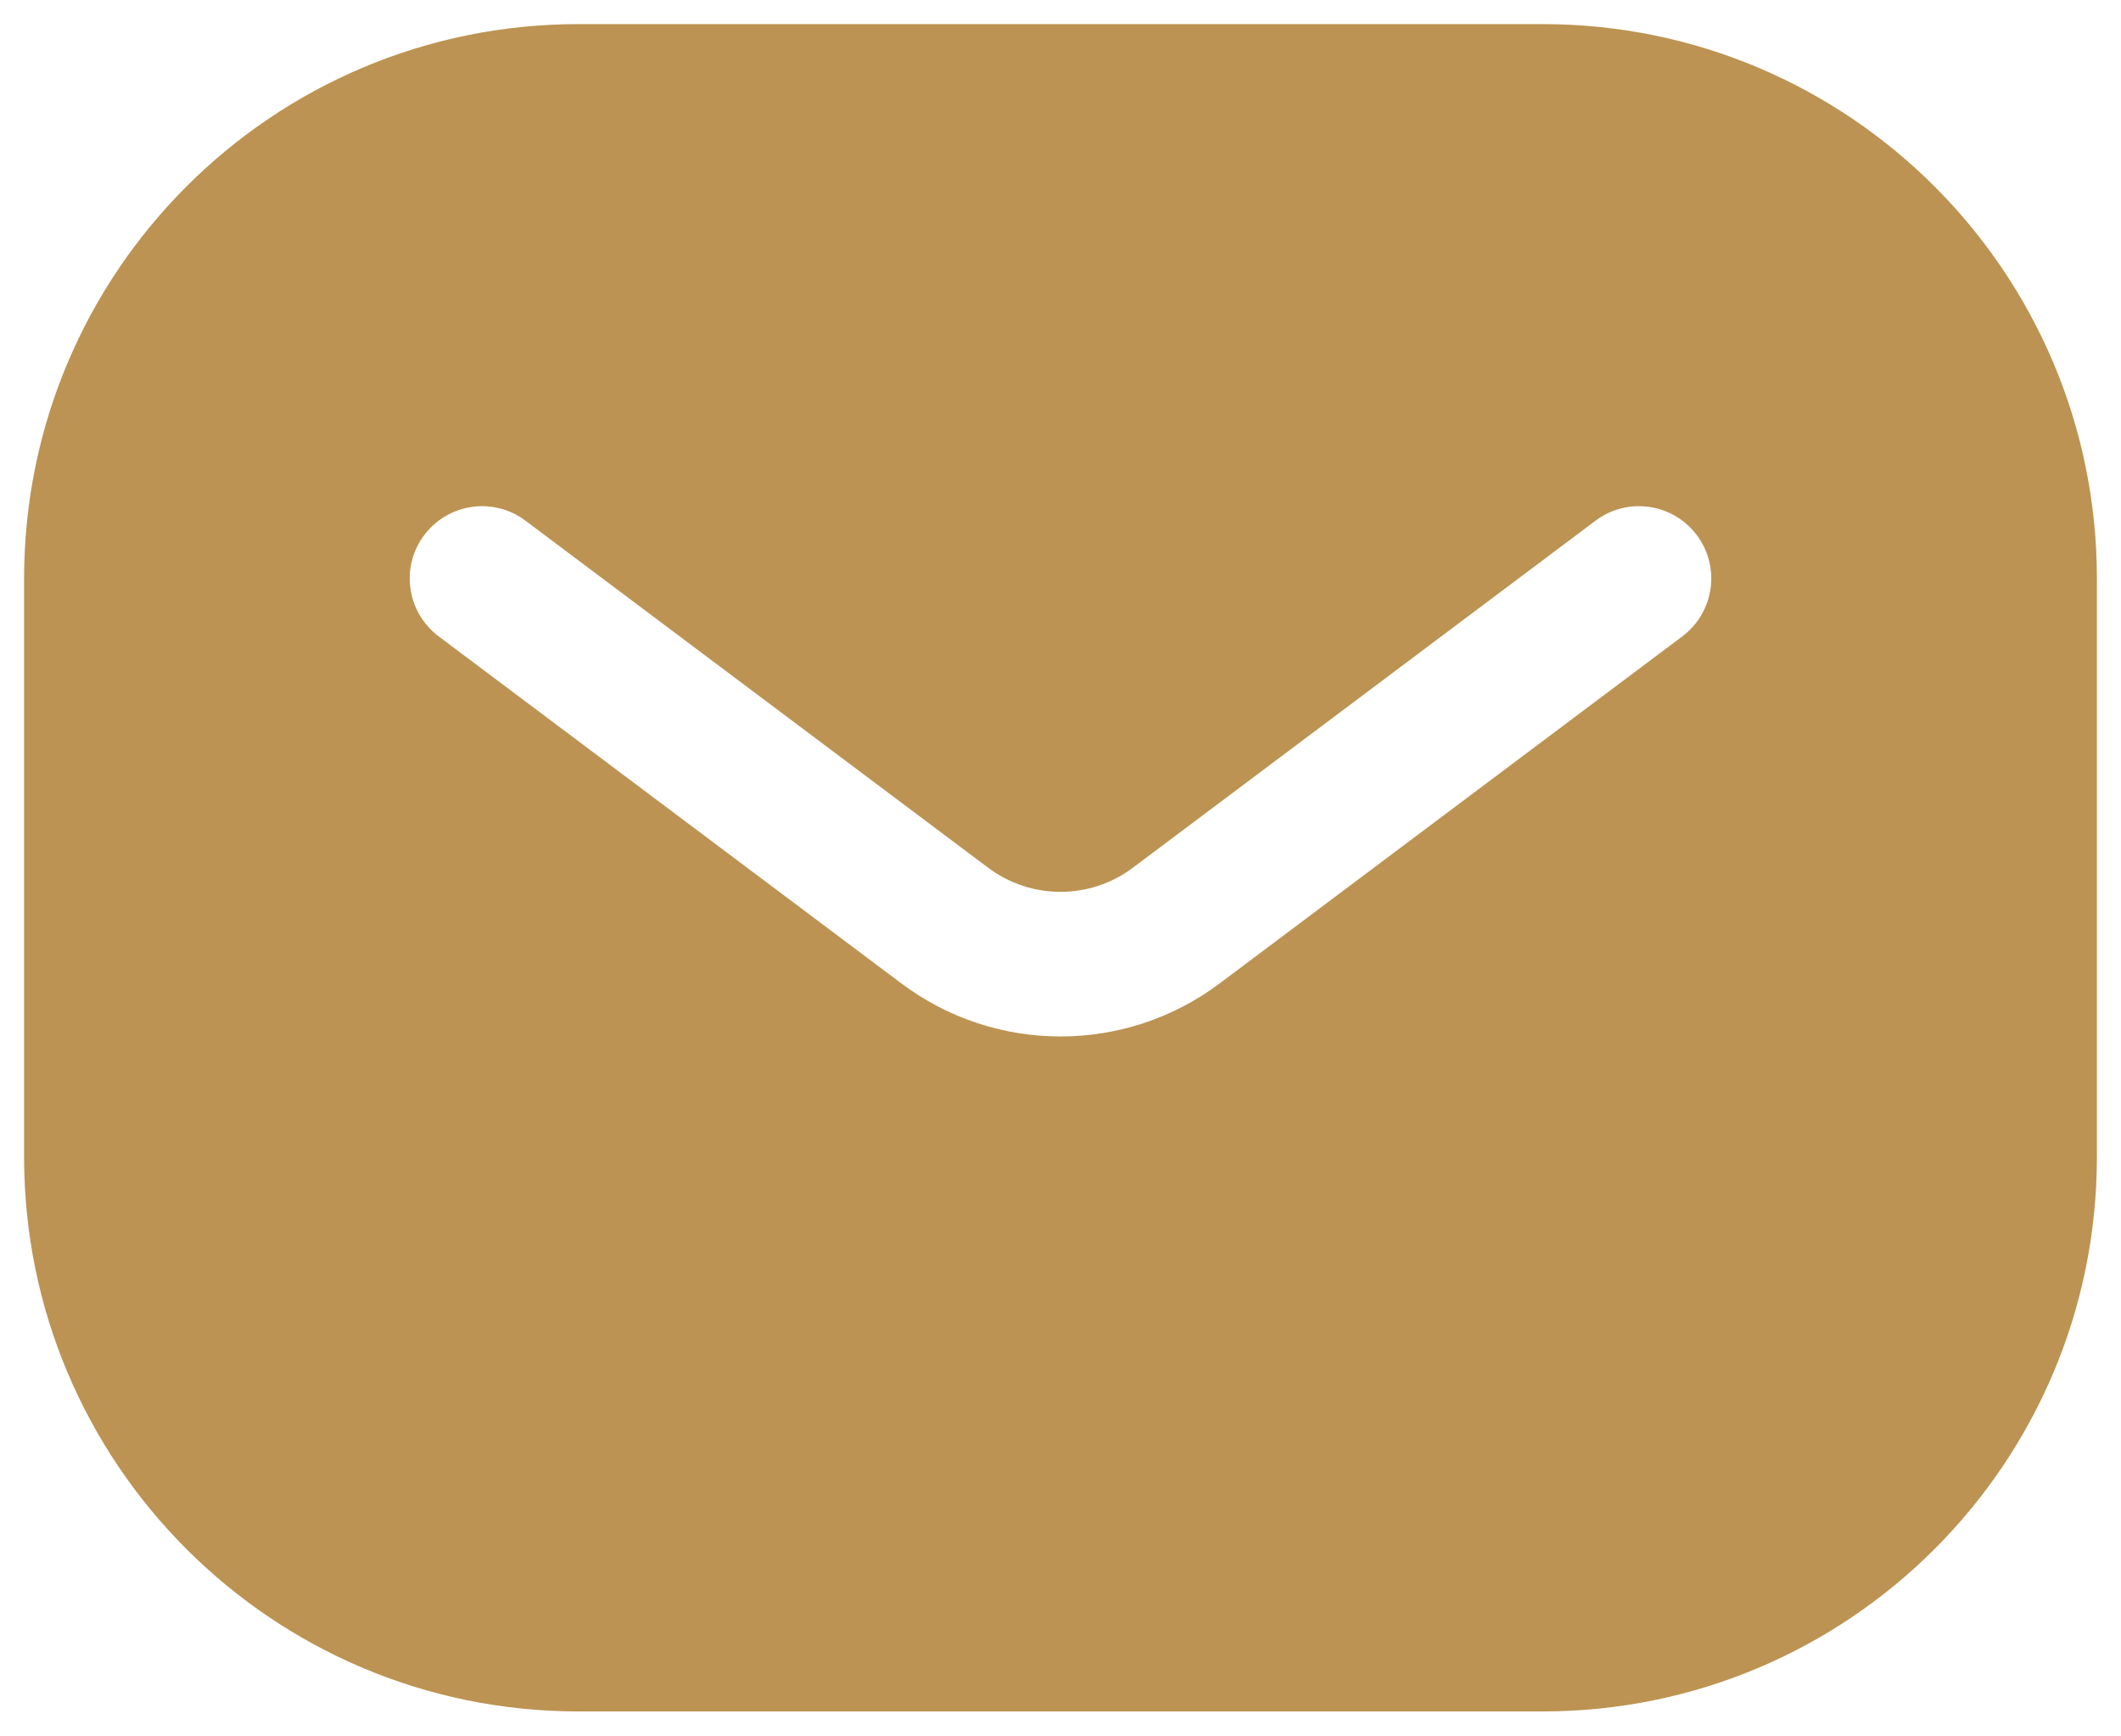
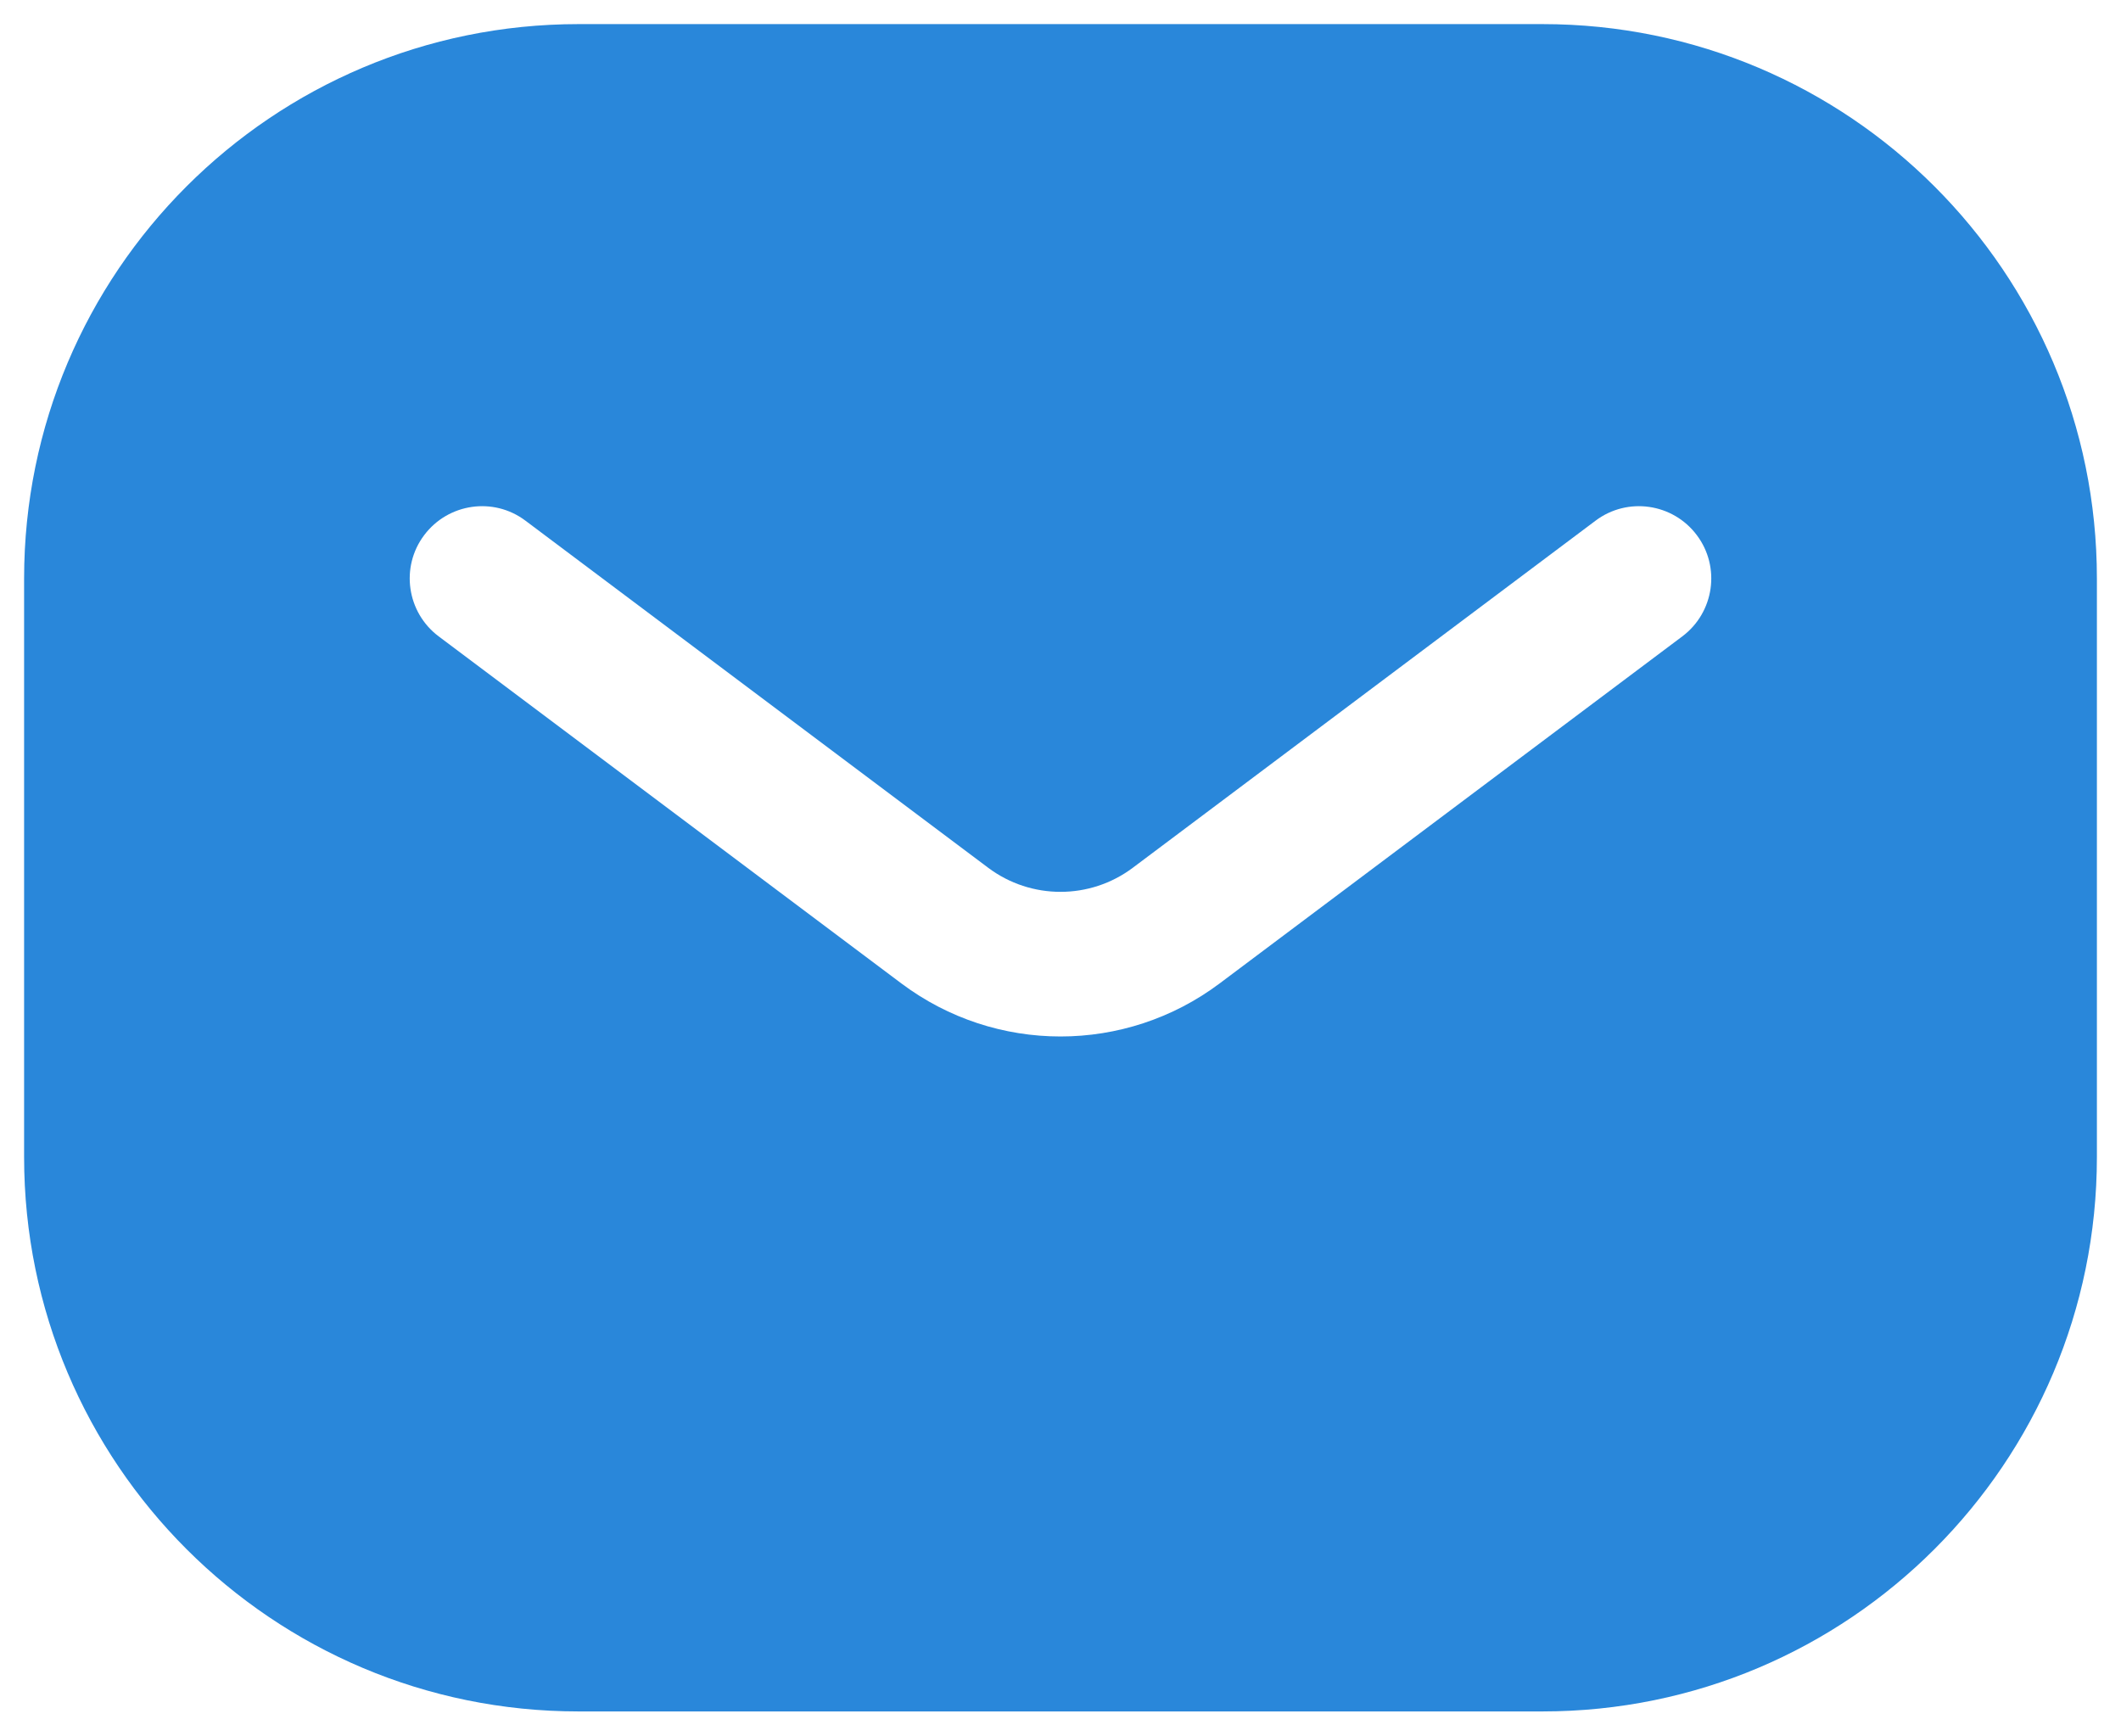
<svg xmlns="http://www.w3.org/2000/svg" width="22" height="18" viewBox="0 0 22 18" fill="none">
-   <path fill-rule="evenodd" clip-rule="evenodd" d="M0.25 6C0.25 2.824 2.824 0.25 6 0.25H16C19.176 0.25 21.75 2.824 21.75 6V12C21.75 15.176 19.176 17.75 16 17.75H6C2.824 17.75 0.25 15.176 0.25 12V6ZM5.45 5.4C5.119 5.151 4.649 5.219 4.4 5.55C4.151 5.881 4.219 6.351 4.55 6.6L9.35 10.2C10.328 10.933 11.672 10.933 12.65 10.2L17.45 6.6C17.781 6.351 17.849 5.881 17.6 5.55C17.352 5.219 16.881 5.151 16.55 5.4L11.75 9C11.306 9.333 10.694 9.333 10.25 9L5.45 5.4Z" fill="#BC9352" />
+   <path fill-rule="evenodd" clip-rule="evenodd" d="M0.25 6C0.25 2.824 2.824 0.25 6 0.25H16C19.176 0.25 21.75 2.824 21.75 6V12C21.75 15.176 19.176 17.75 16 17.75H6C2.824 17.75 0.25 15.176 0.25 12V6ZM5.45 5.4C5.119 5.151 4.649 5.219 4.4 5.55C4.151 5.881 4.219 6.351 4.55 6.6L9.35 10.2C10.328 10.933 11.672 10.933 12.65 10.2L17.45 6.6C17.781 6.351 17.849 5.881 17.6 5.55C17.352 5.219 16.881 5.151 16.55 5.4L11.75 9C11.306 9.333 10.694 9.333 10.25 9L5.45 5.4Z" fill="#2987da" />
</svg>
